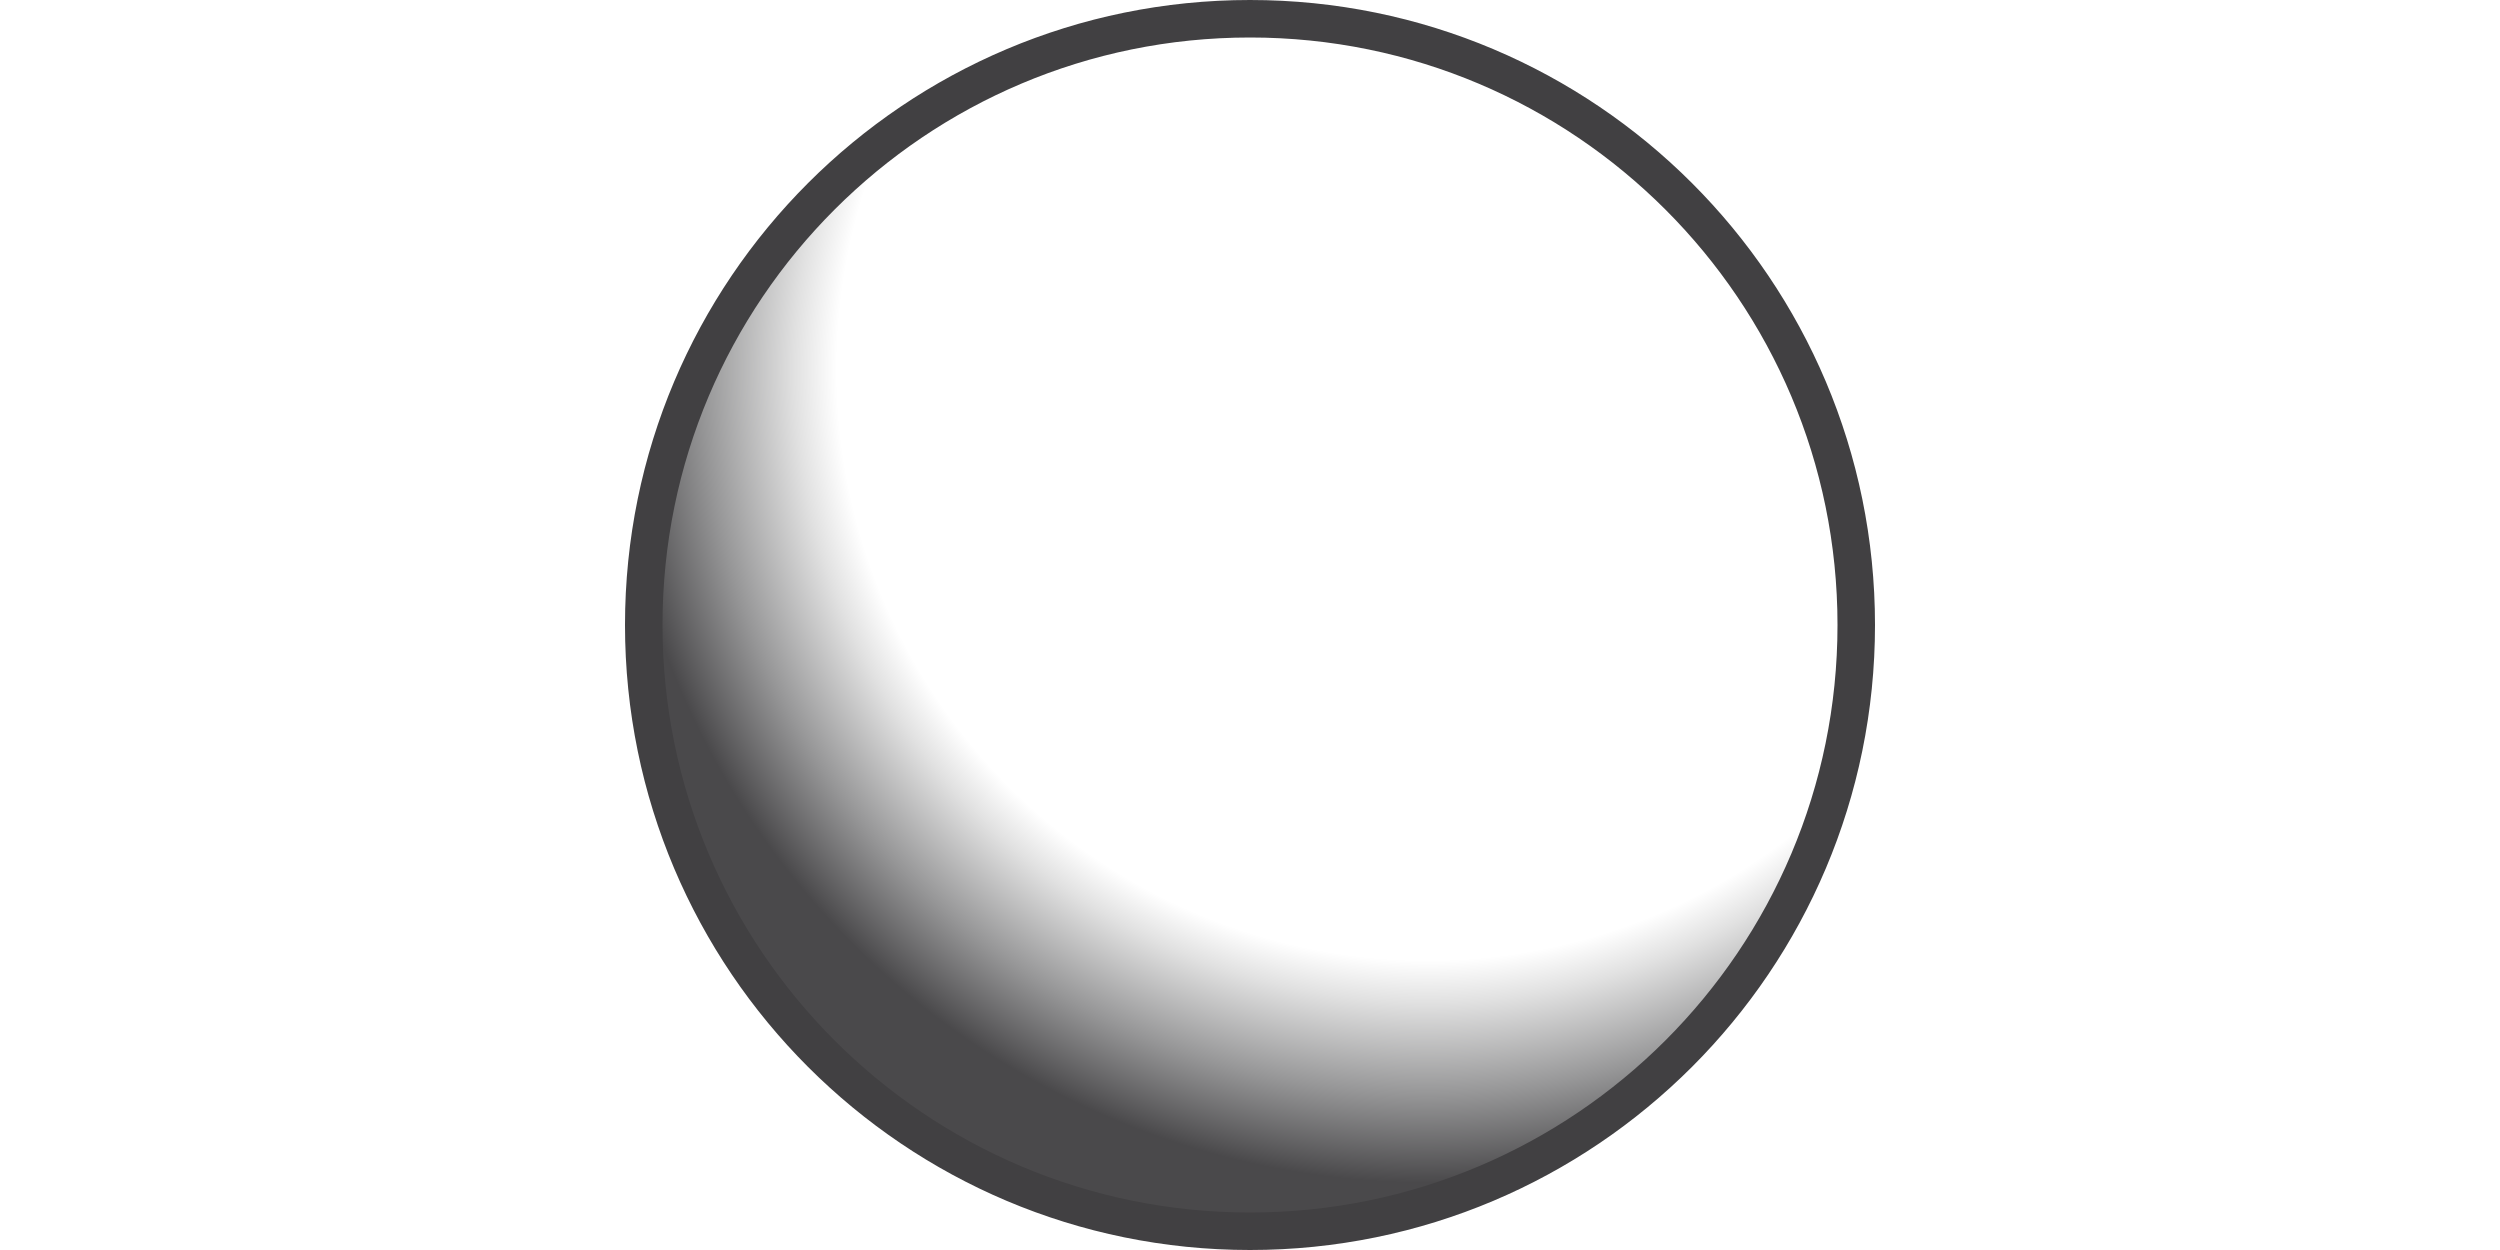
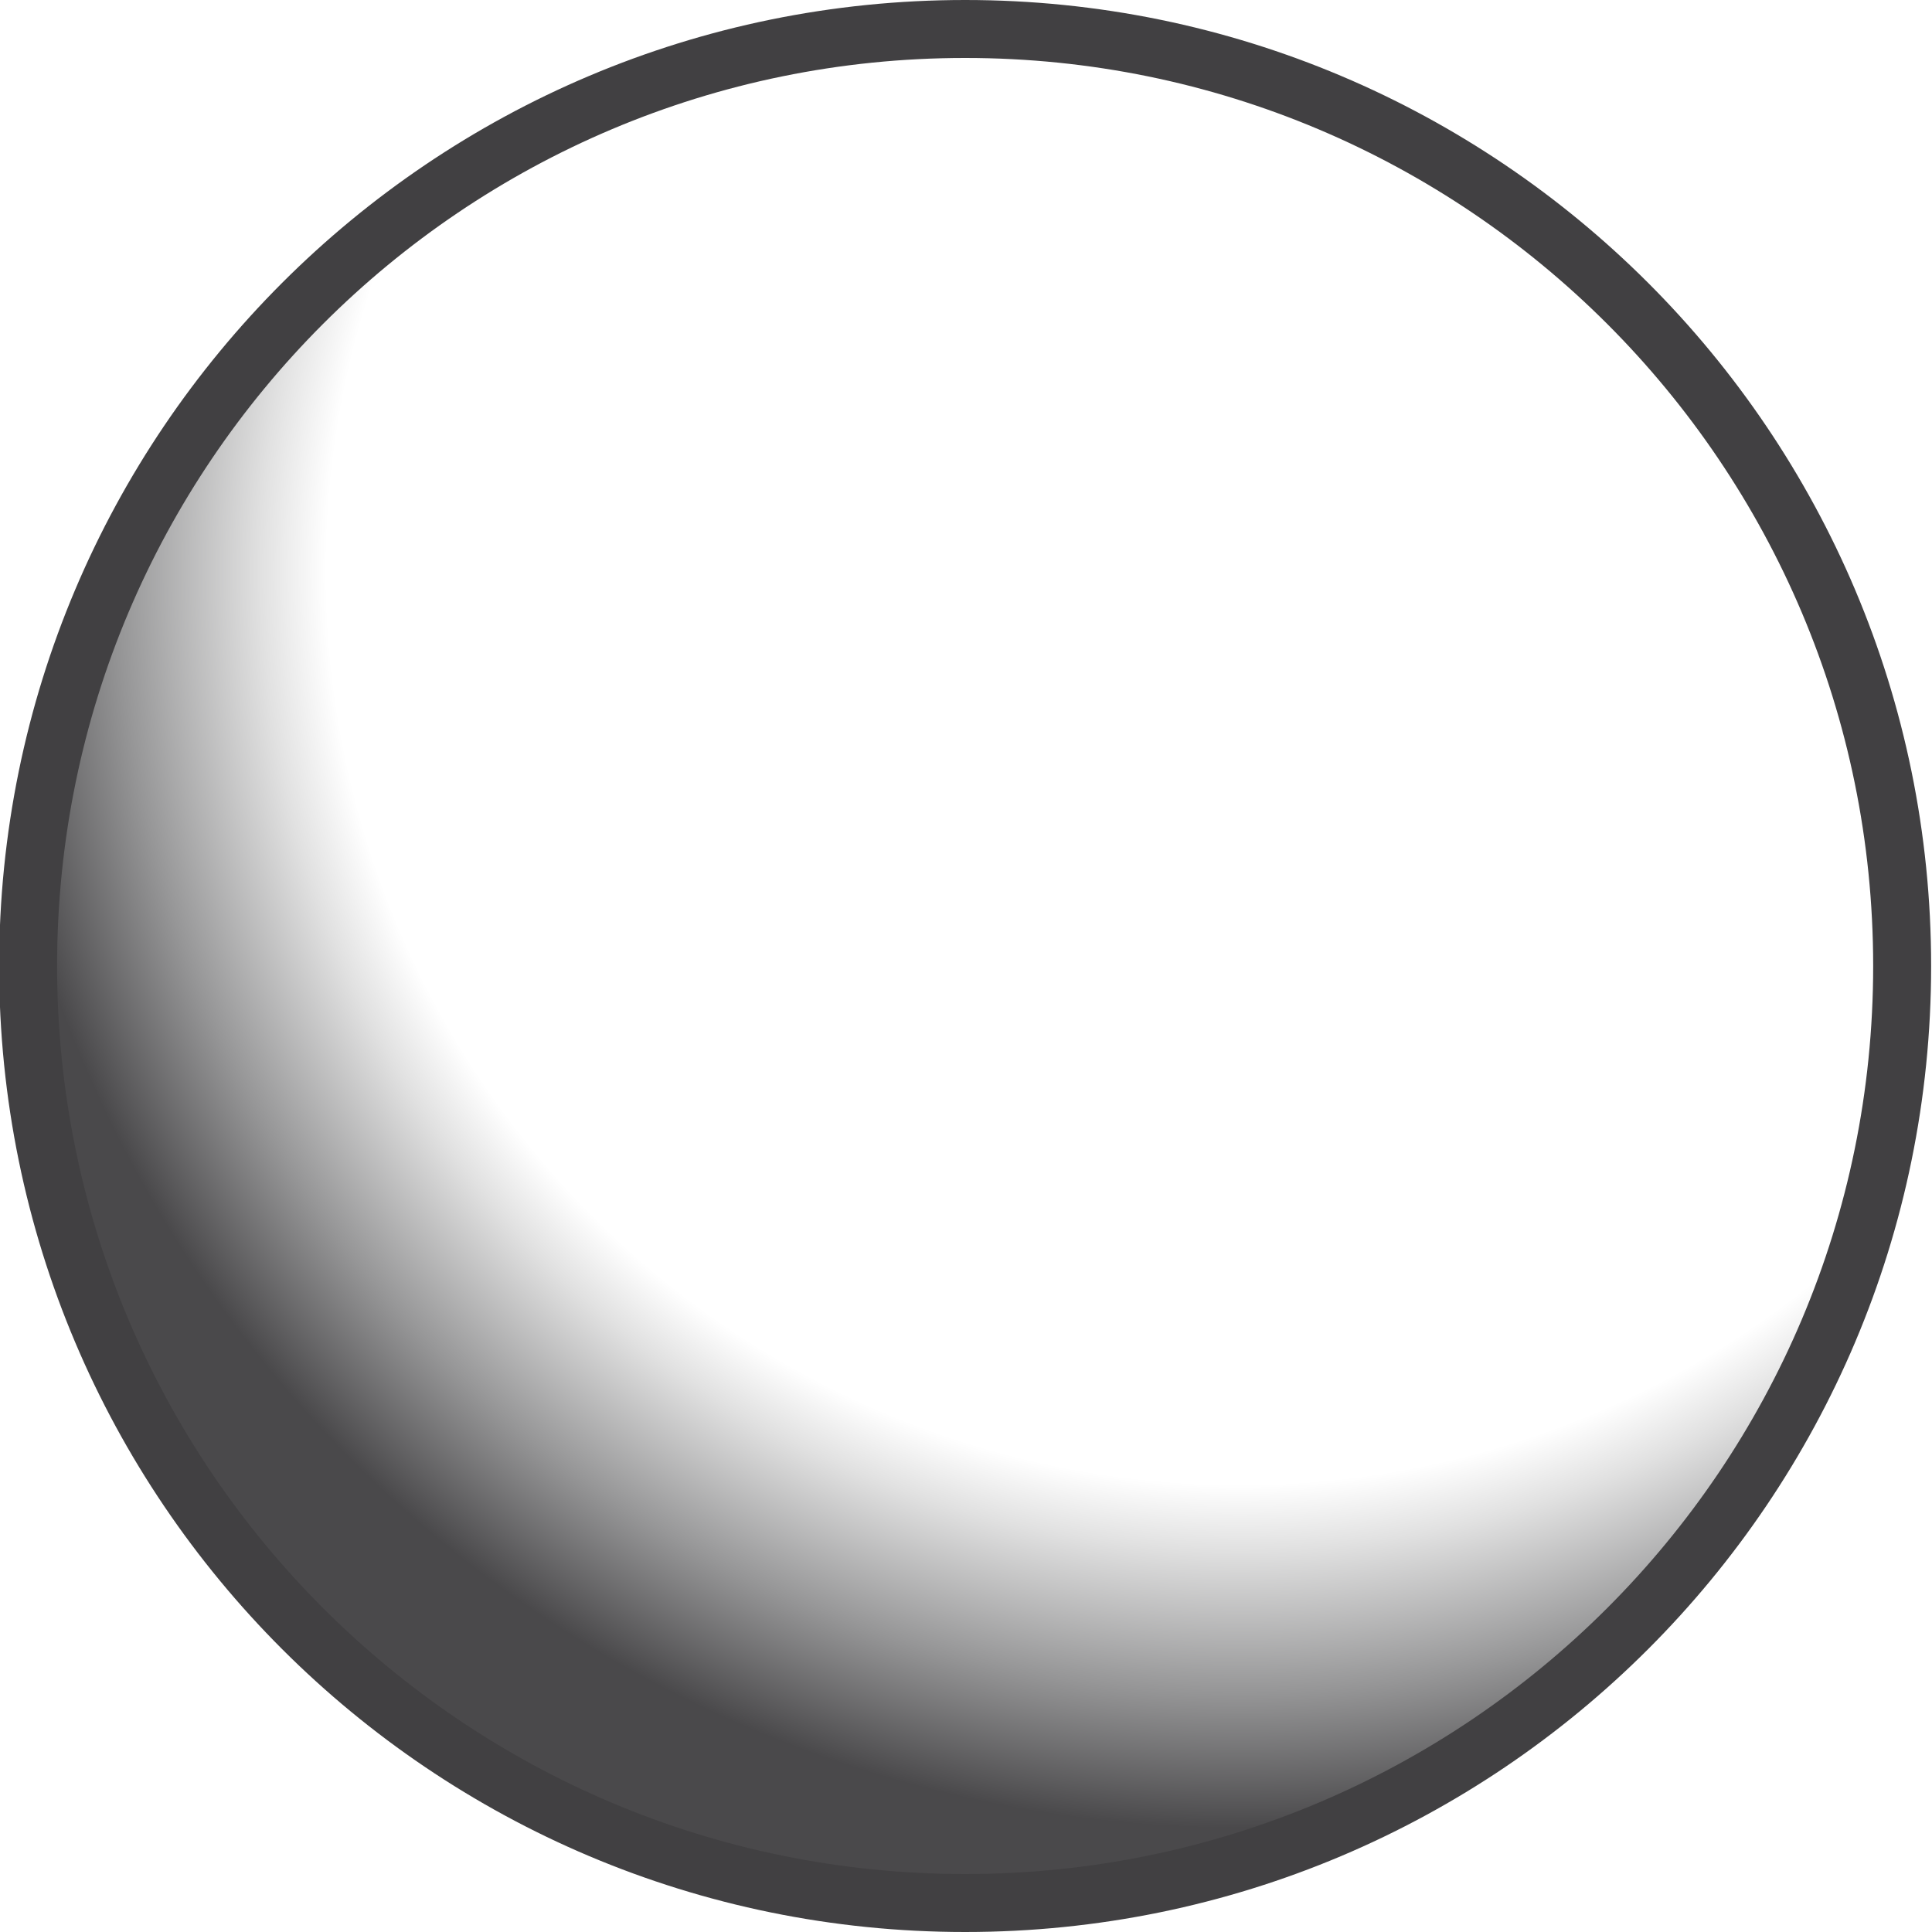
- <svg xmlns="http://www.w3.org/2000/svg" id="Layer_1" viewBox="0 0 200 100">
+ <svg xmlns="http://www.w3.org/2000/svg" id="Layer_1" viewBox="0 0 100 100">
  <defs>
    <style>.cls-1,.cls-2{fill:none;}.cls-3{fill:url(#radial-gradient);}.cls-2{stroke:#414042;stroke-miterlimit:10;stroke-width:3px;}</style>
-     <radialGradient id="radial-gradient" cx="113.817" cy="29.766" fx="113.817" fy="29.766" r="64.519" gradientTransform="translate(-.7812 -.5208) scale(1.0104)" gradientUnits="userSpaceOnUse">
+     <radialGradient id="radial-gradient" cx="64.03" cy="29.766" fx="64.03" fy="29.766" r="64.519" gradientTransform="translate(-.5208 -.5208) scale(1.0104)" gradientUnits="userSpaceOnUse">
      <stop offset=".725" stop-color="#fff" />
      <stop offset=".777" stop-color="#e1e1e1" />
      <stop offset=".89" stop-color="#969697" />
      <stop offset=".998" stop-color="#4a494b" />
    </radialGradient>
  </defs>
-   <rect class="cls-1" width="200" height="100" />
-   <circle class="cls-3" cx="100" cy="50" r="48.5" />
-   <circle class="cls-2" cx="100" cy="50" r="48.5" />
+   <rect class="cls-1" x="-50.045" width="200" height="100" />
+   <circle class="cls-3" cx="49.955" cy="50" r="48.5" />
+   <circle class="cls-2" cx="49.955" cy="50" r="48.5" />
</svg>
